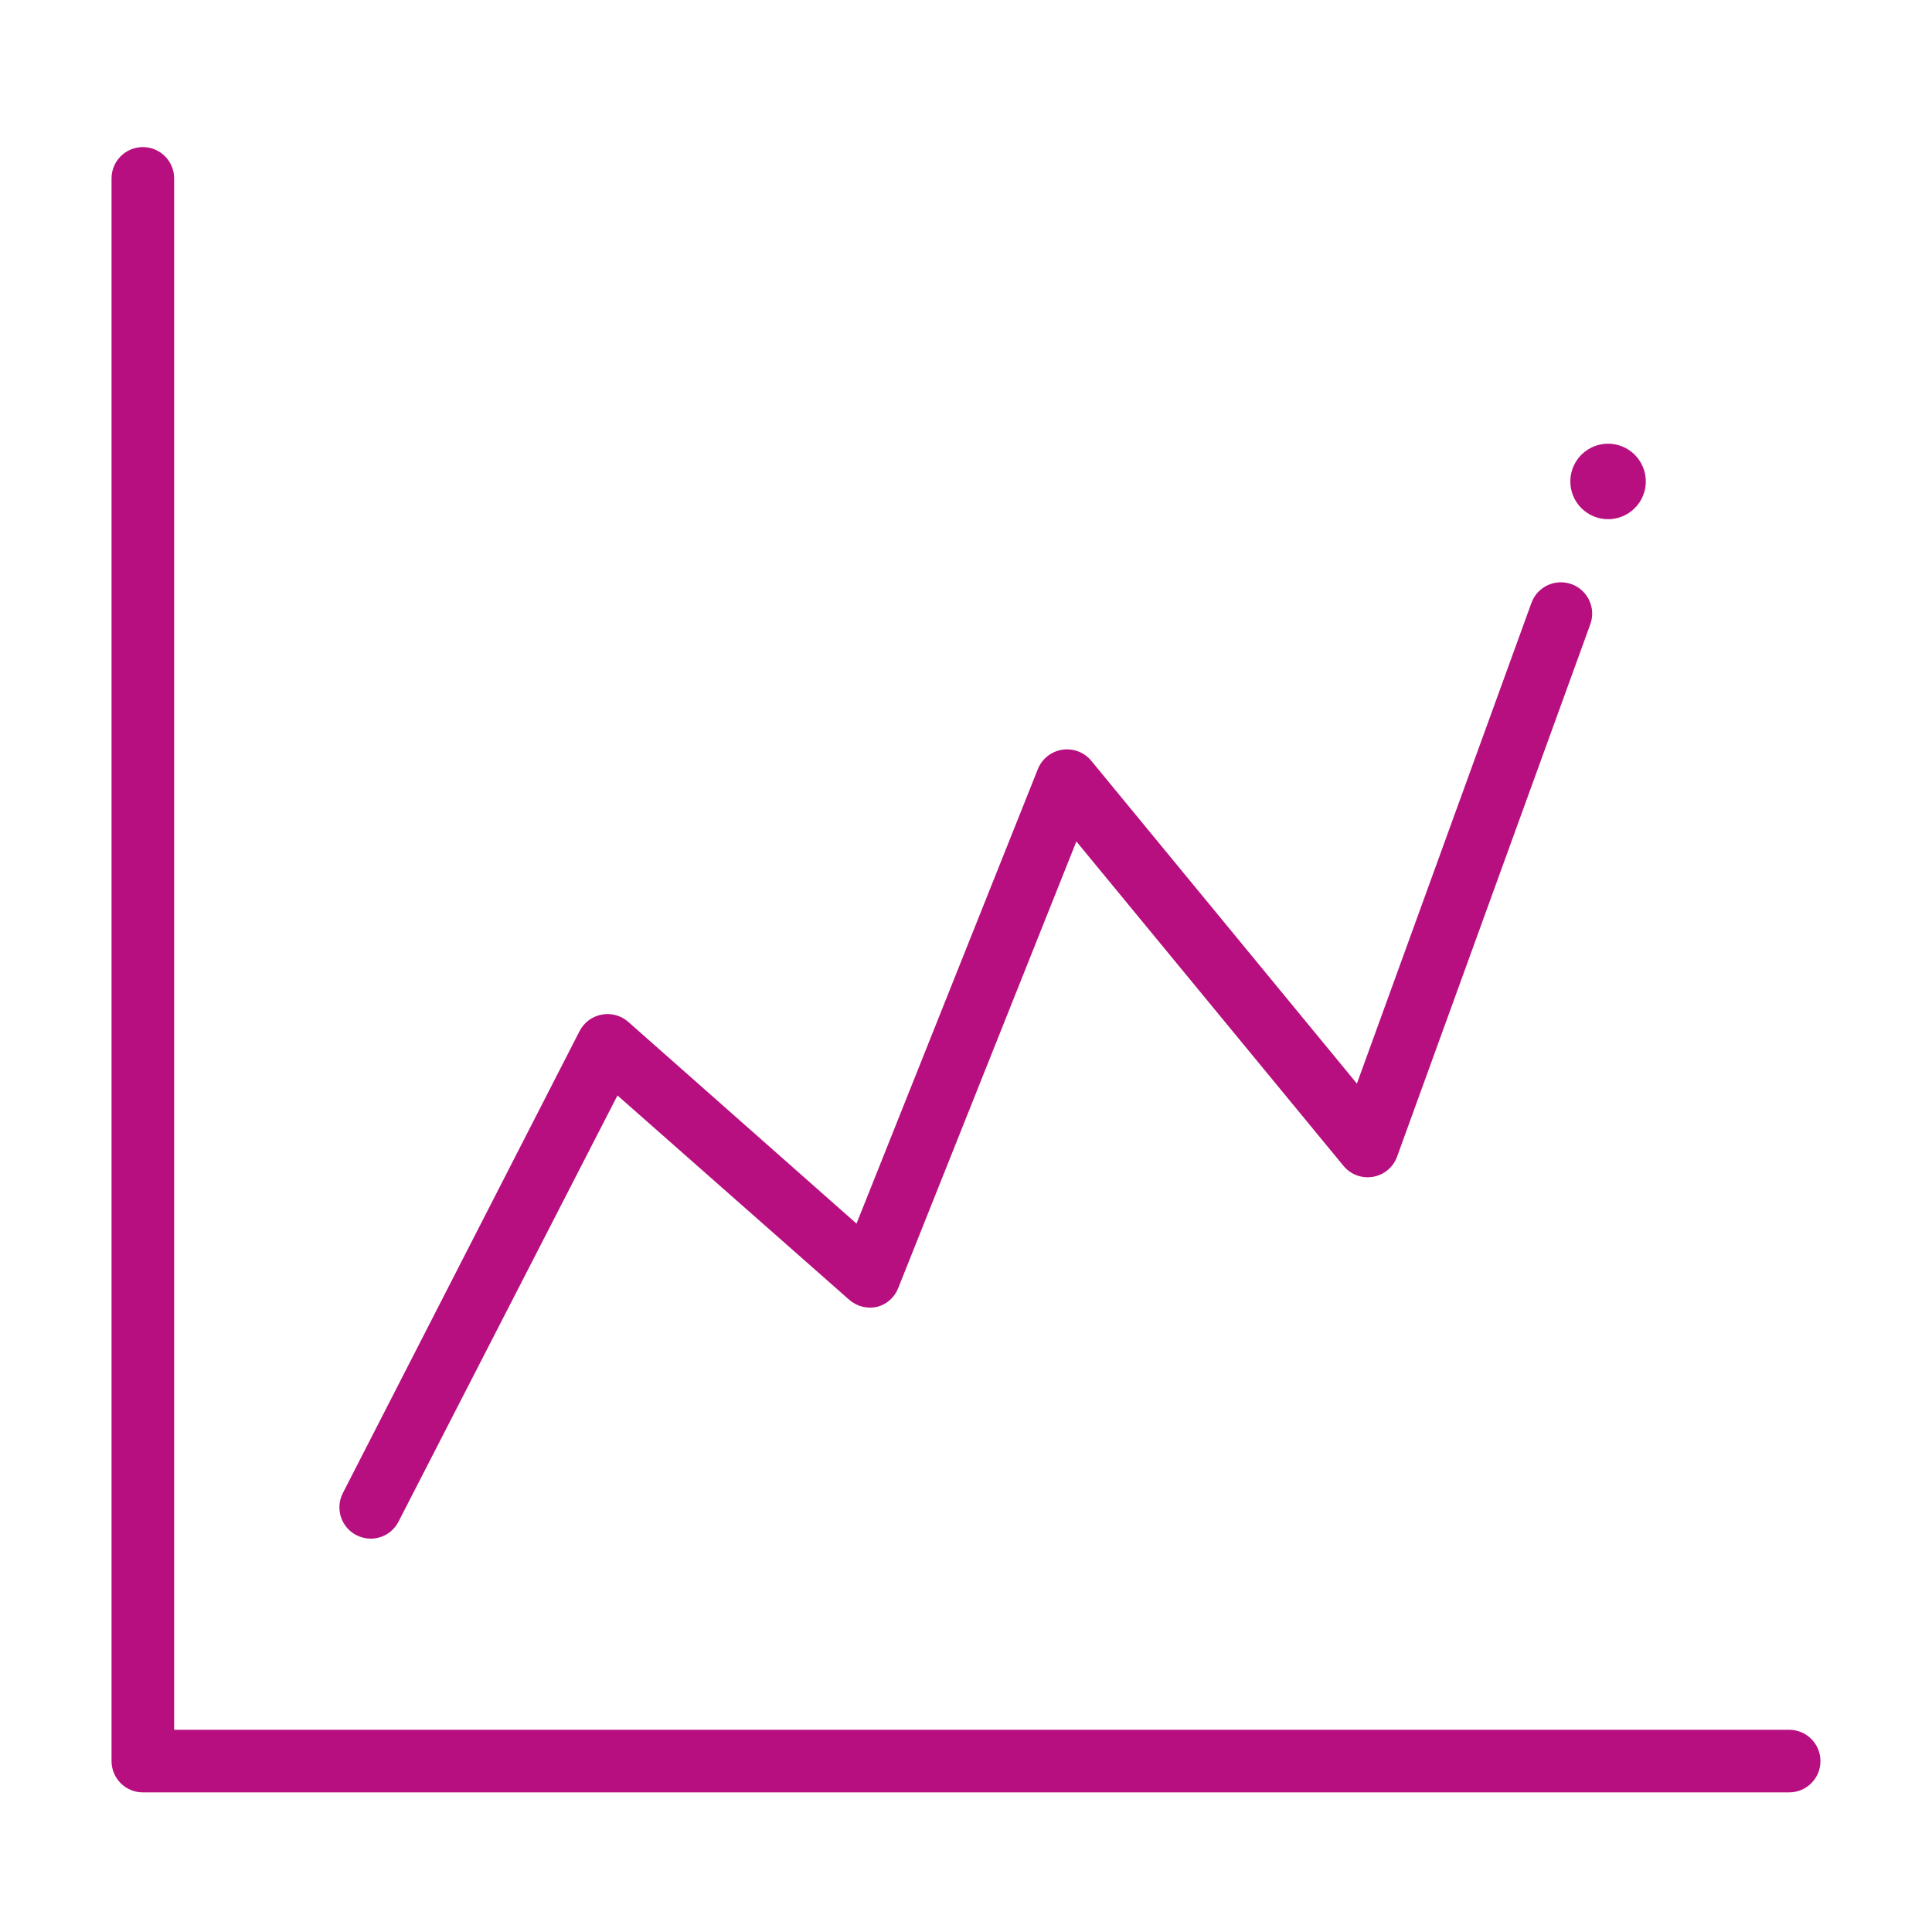
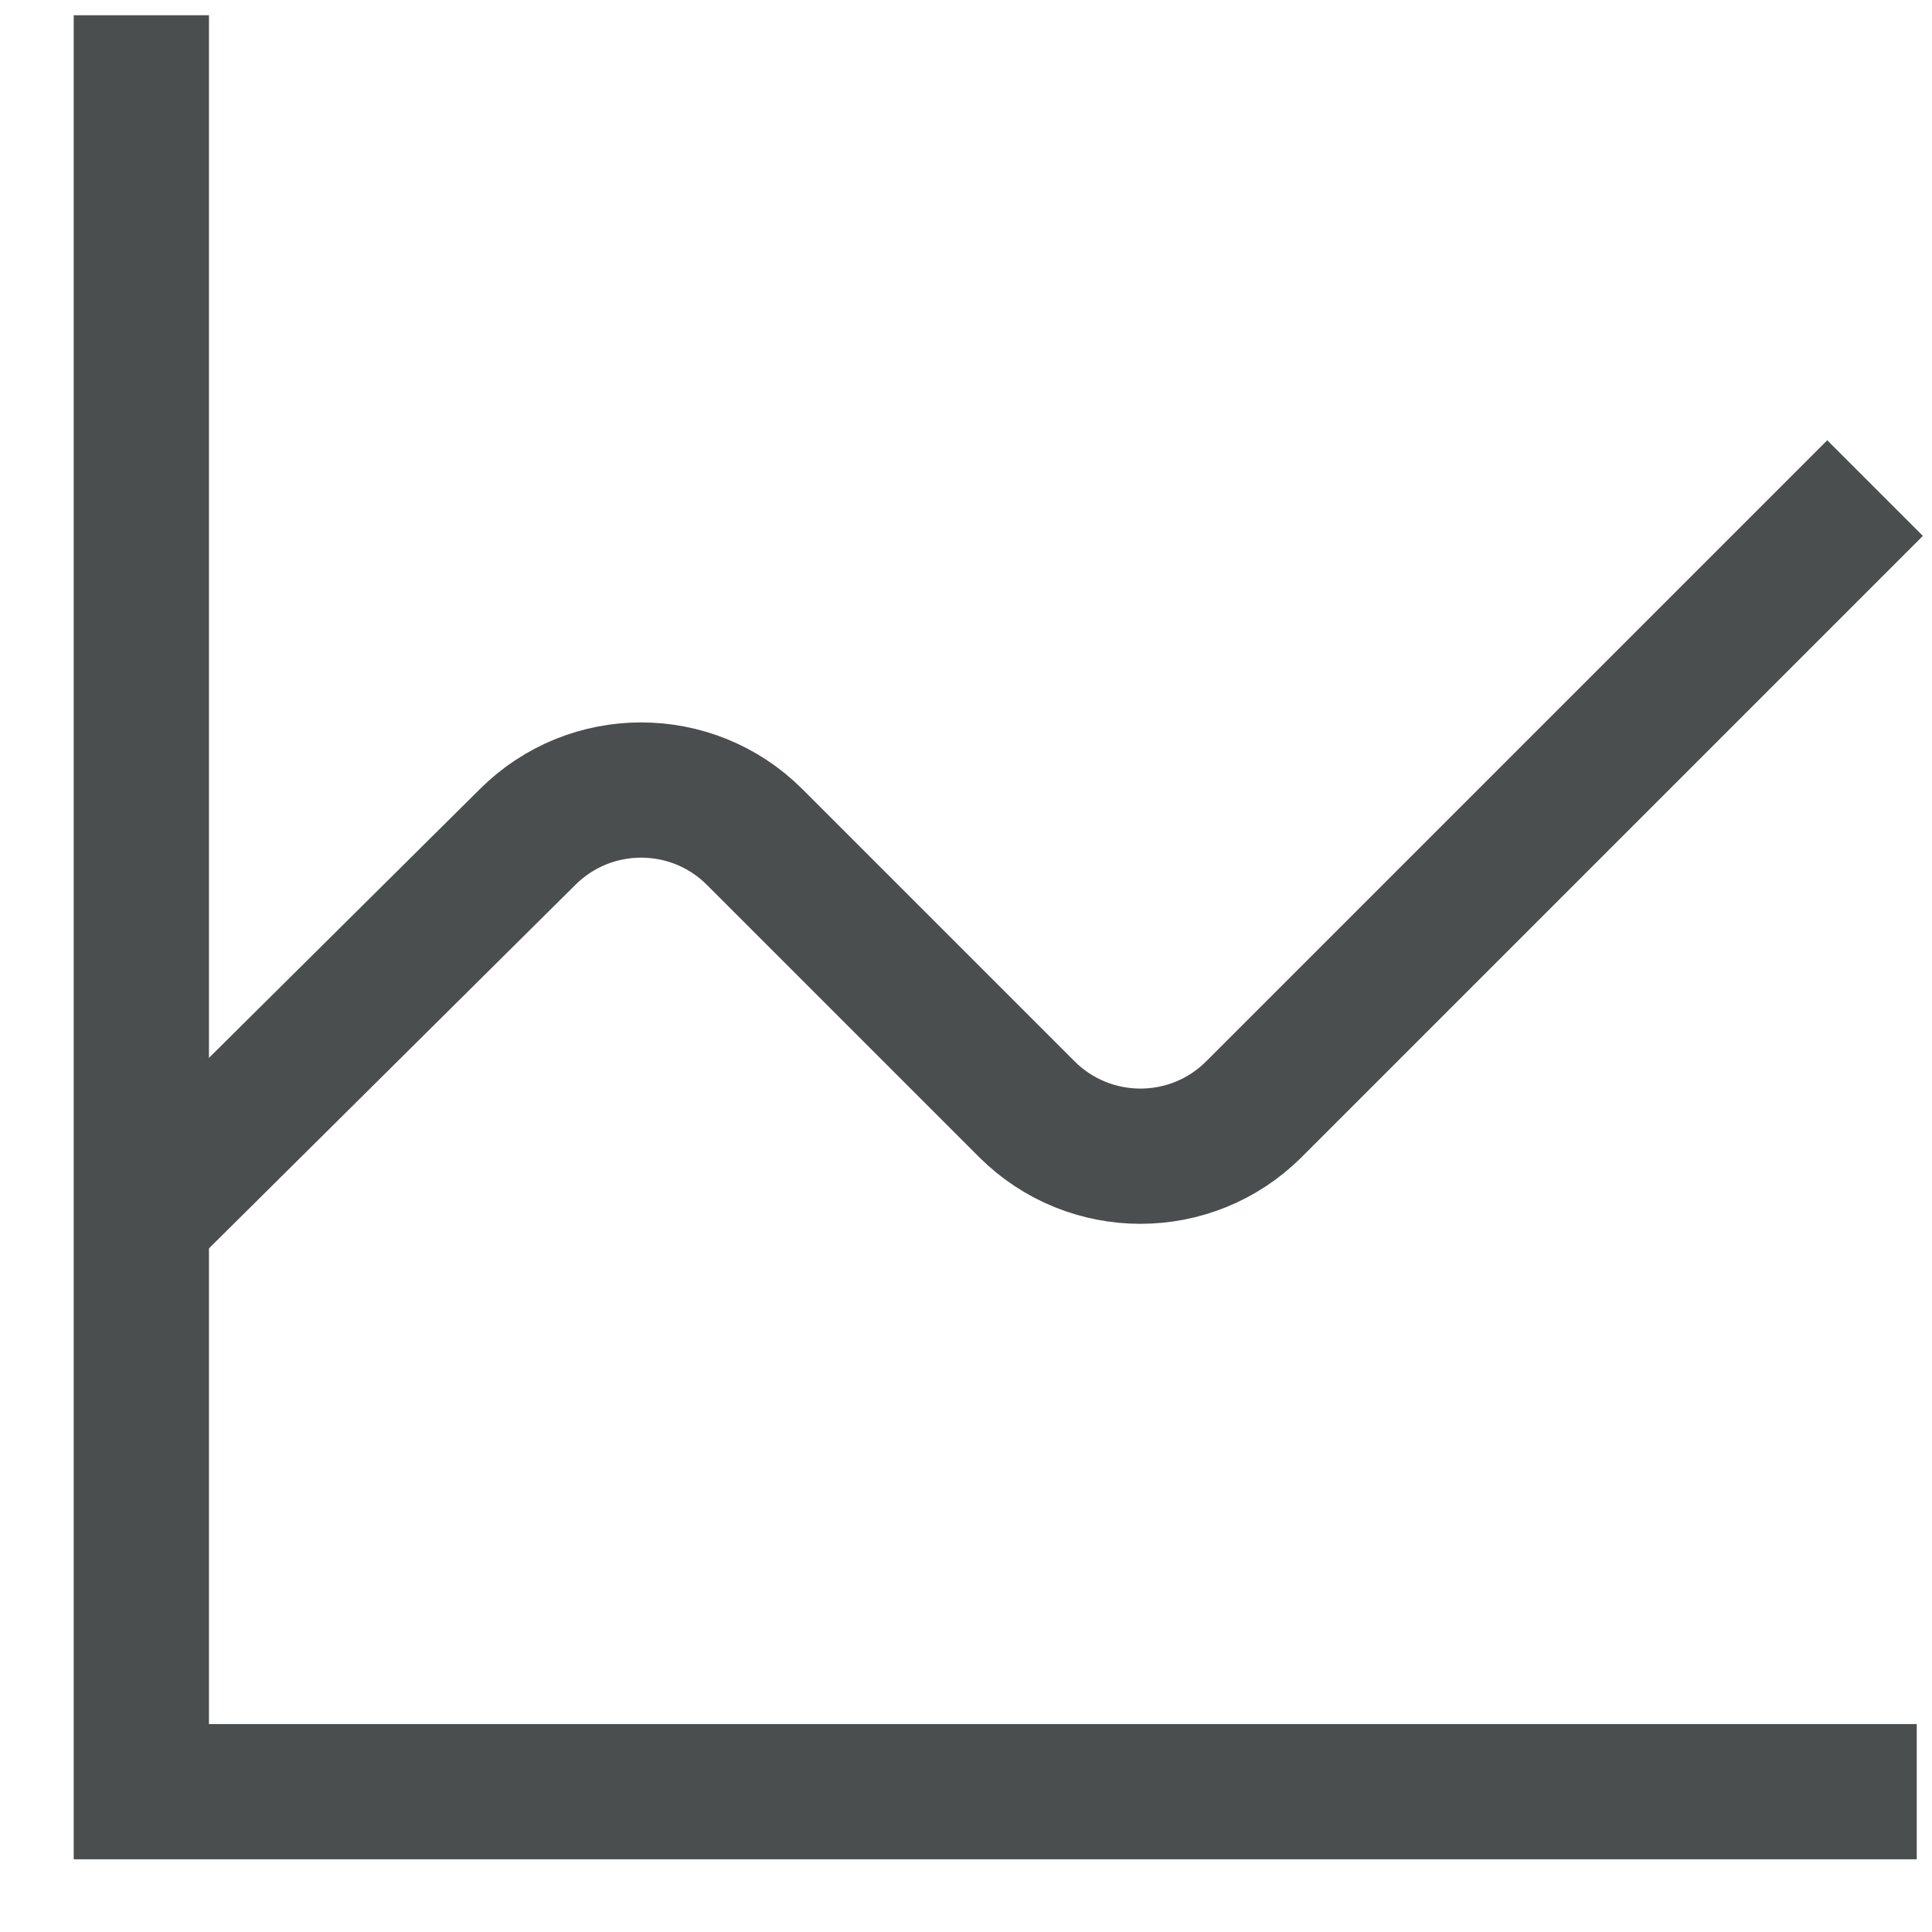
- <svg xmlns="http://www.w3.org/2000/svg" id="Layer_1" data-name="Layer 1" viewBox="0 0 150 150">
-   <defs>
-     <style>.cls-1{fill:#b70f7f;}</style>
-   </defs>
-   <path class="cls-1" d="M138.91,134.3H13.52V13.85a2.43,2.43,0,1,0-4.86,0V136.73a2.43,2.43,0,0,0,2.43,2.43H138.91a2.43,2.43,0,1,0,0-4.86Z" />
-   <path class="cls-1" d="M27.67,119.19a2.49,2.49,0,0,0,1.11.27,2.42,2.42,0,0,0,2.16-1.32l17-33.09,18,15.87a2.46,2.46,0,0,0,2.18.54A2.41,2.41,0,0,0,69.74,100L83.57,65.33l20.74,25.19a2.43,2.43,0,0,0,4.16-.72l15-41.33a2.43,2.43,0,1,0-4.57-1.66L105.35,84.13,84.72,59.06a2.44,2.44,0,0,0-4.14.65L66.5,95,48.78,79.34a2.44,2.44,0,0,0-3.78.71L26.62,115.92A2.43,2.43,0,0,0,27.67,119.19Z" />
-   <path class="cls-1" d="M124.84,40.31a2.93,2.93,0,1,0-2.92-2.93A2.93,2.93,0,0,0,124.84,40.31Z" />
+ <svg xmlns="http://www.w3.org/2000/svg" width="19" height="19" viewBox="0 0 19 19" fill="none">
+   <path d="M1.39 0.15V17.62H18.85" stroke="#4A4E4E" stroke-width="1.33" />
+   <path d="M18.44 4.8L12.33 10.91C11.714 11.524 10.717 11.524 10.1 10.91L7.42 8.23C6.804 7.616 5.807 7.616 5.19 8.23L1.39 12" stroke="#4A4E4E" stroke-width="1.33" />
</svg>
